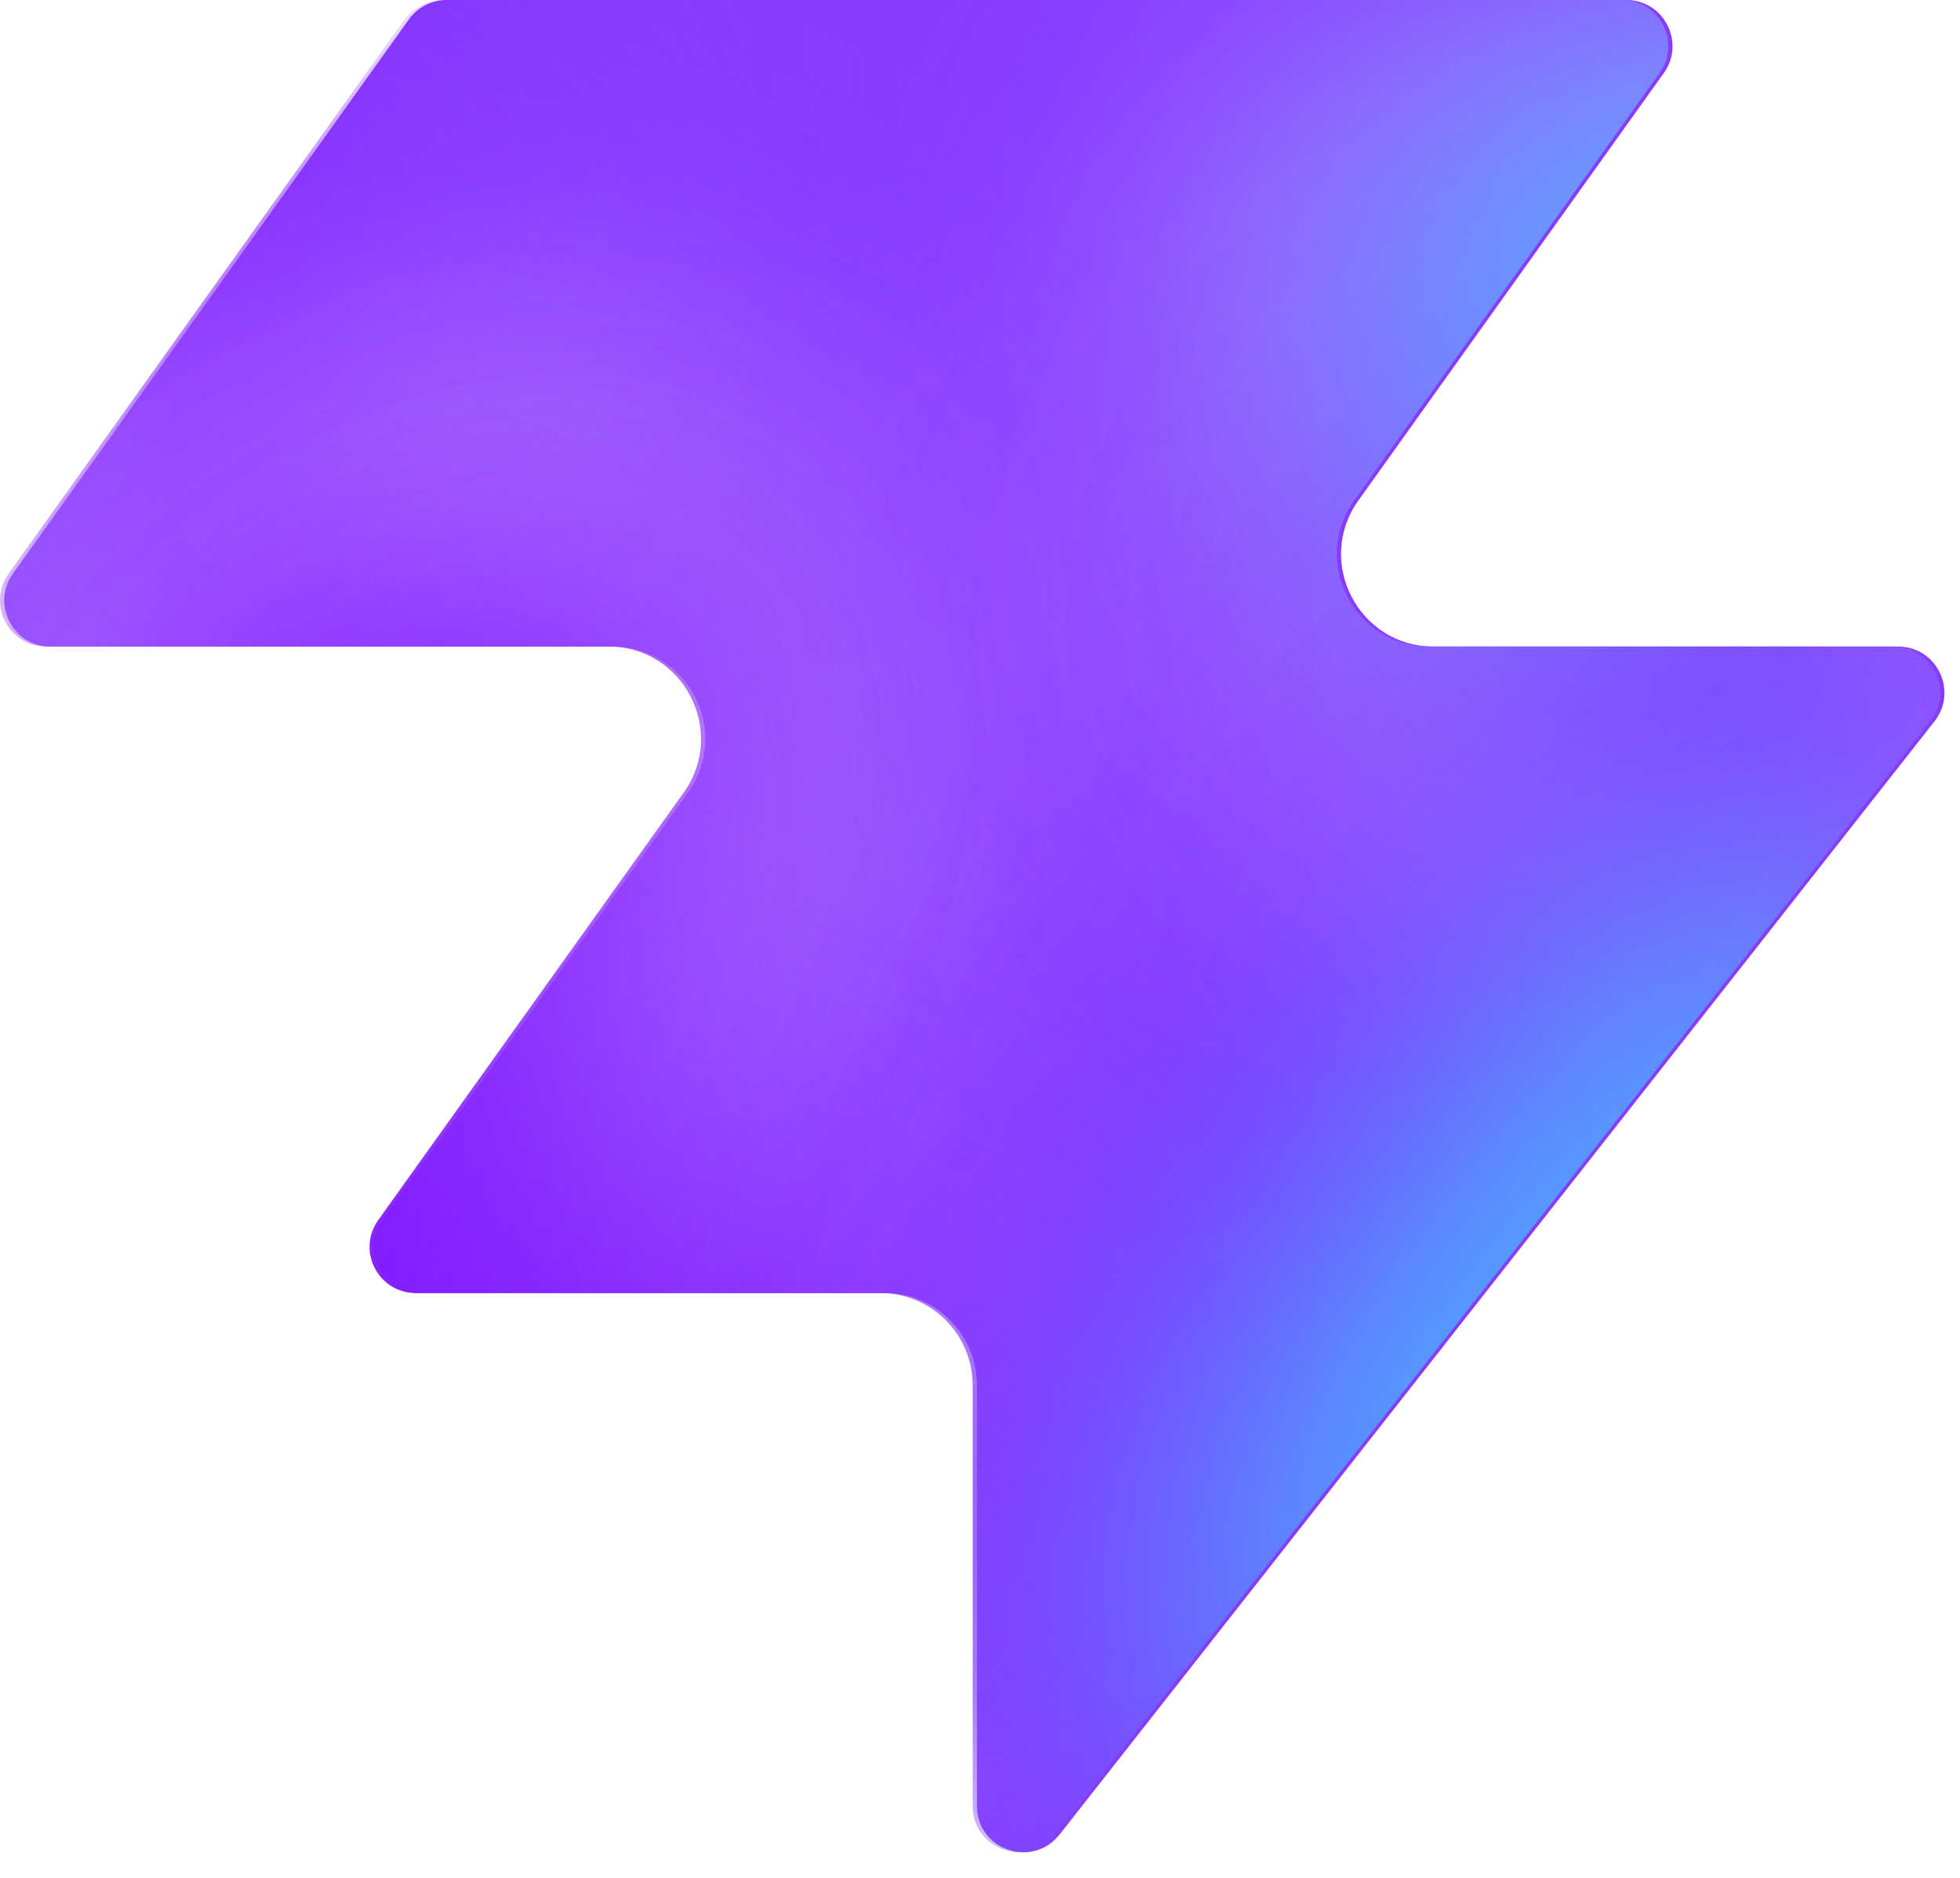
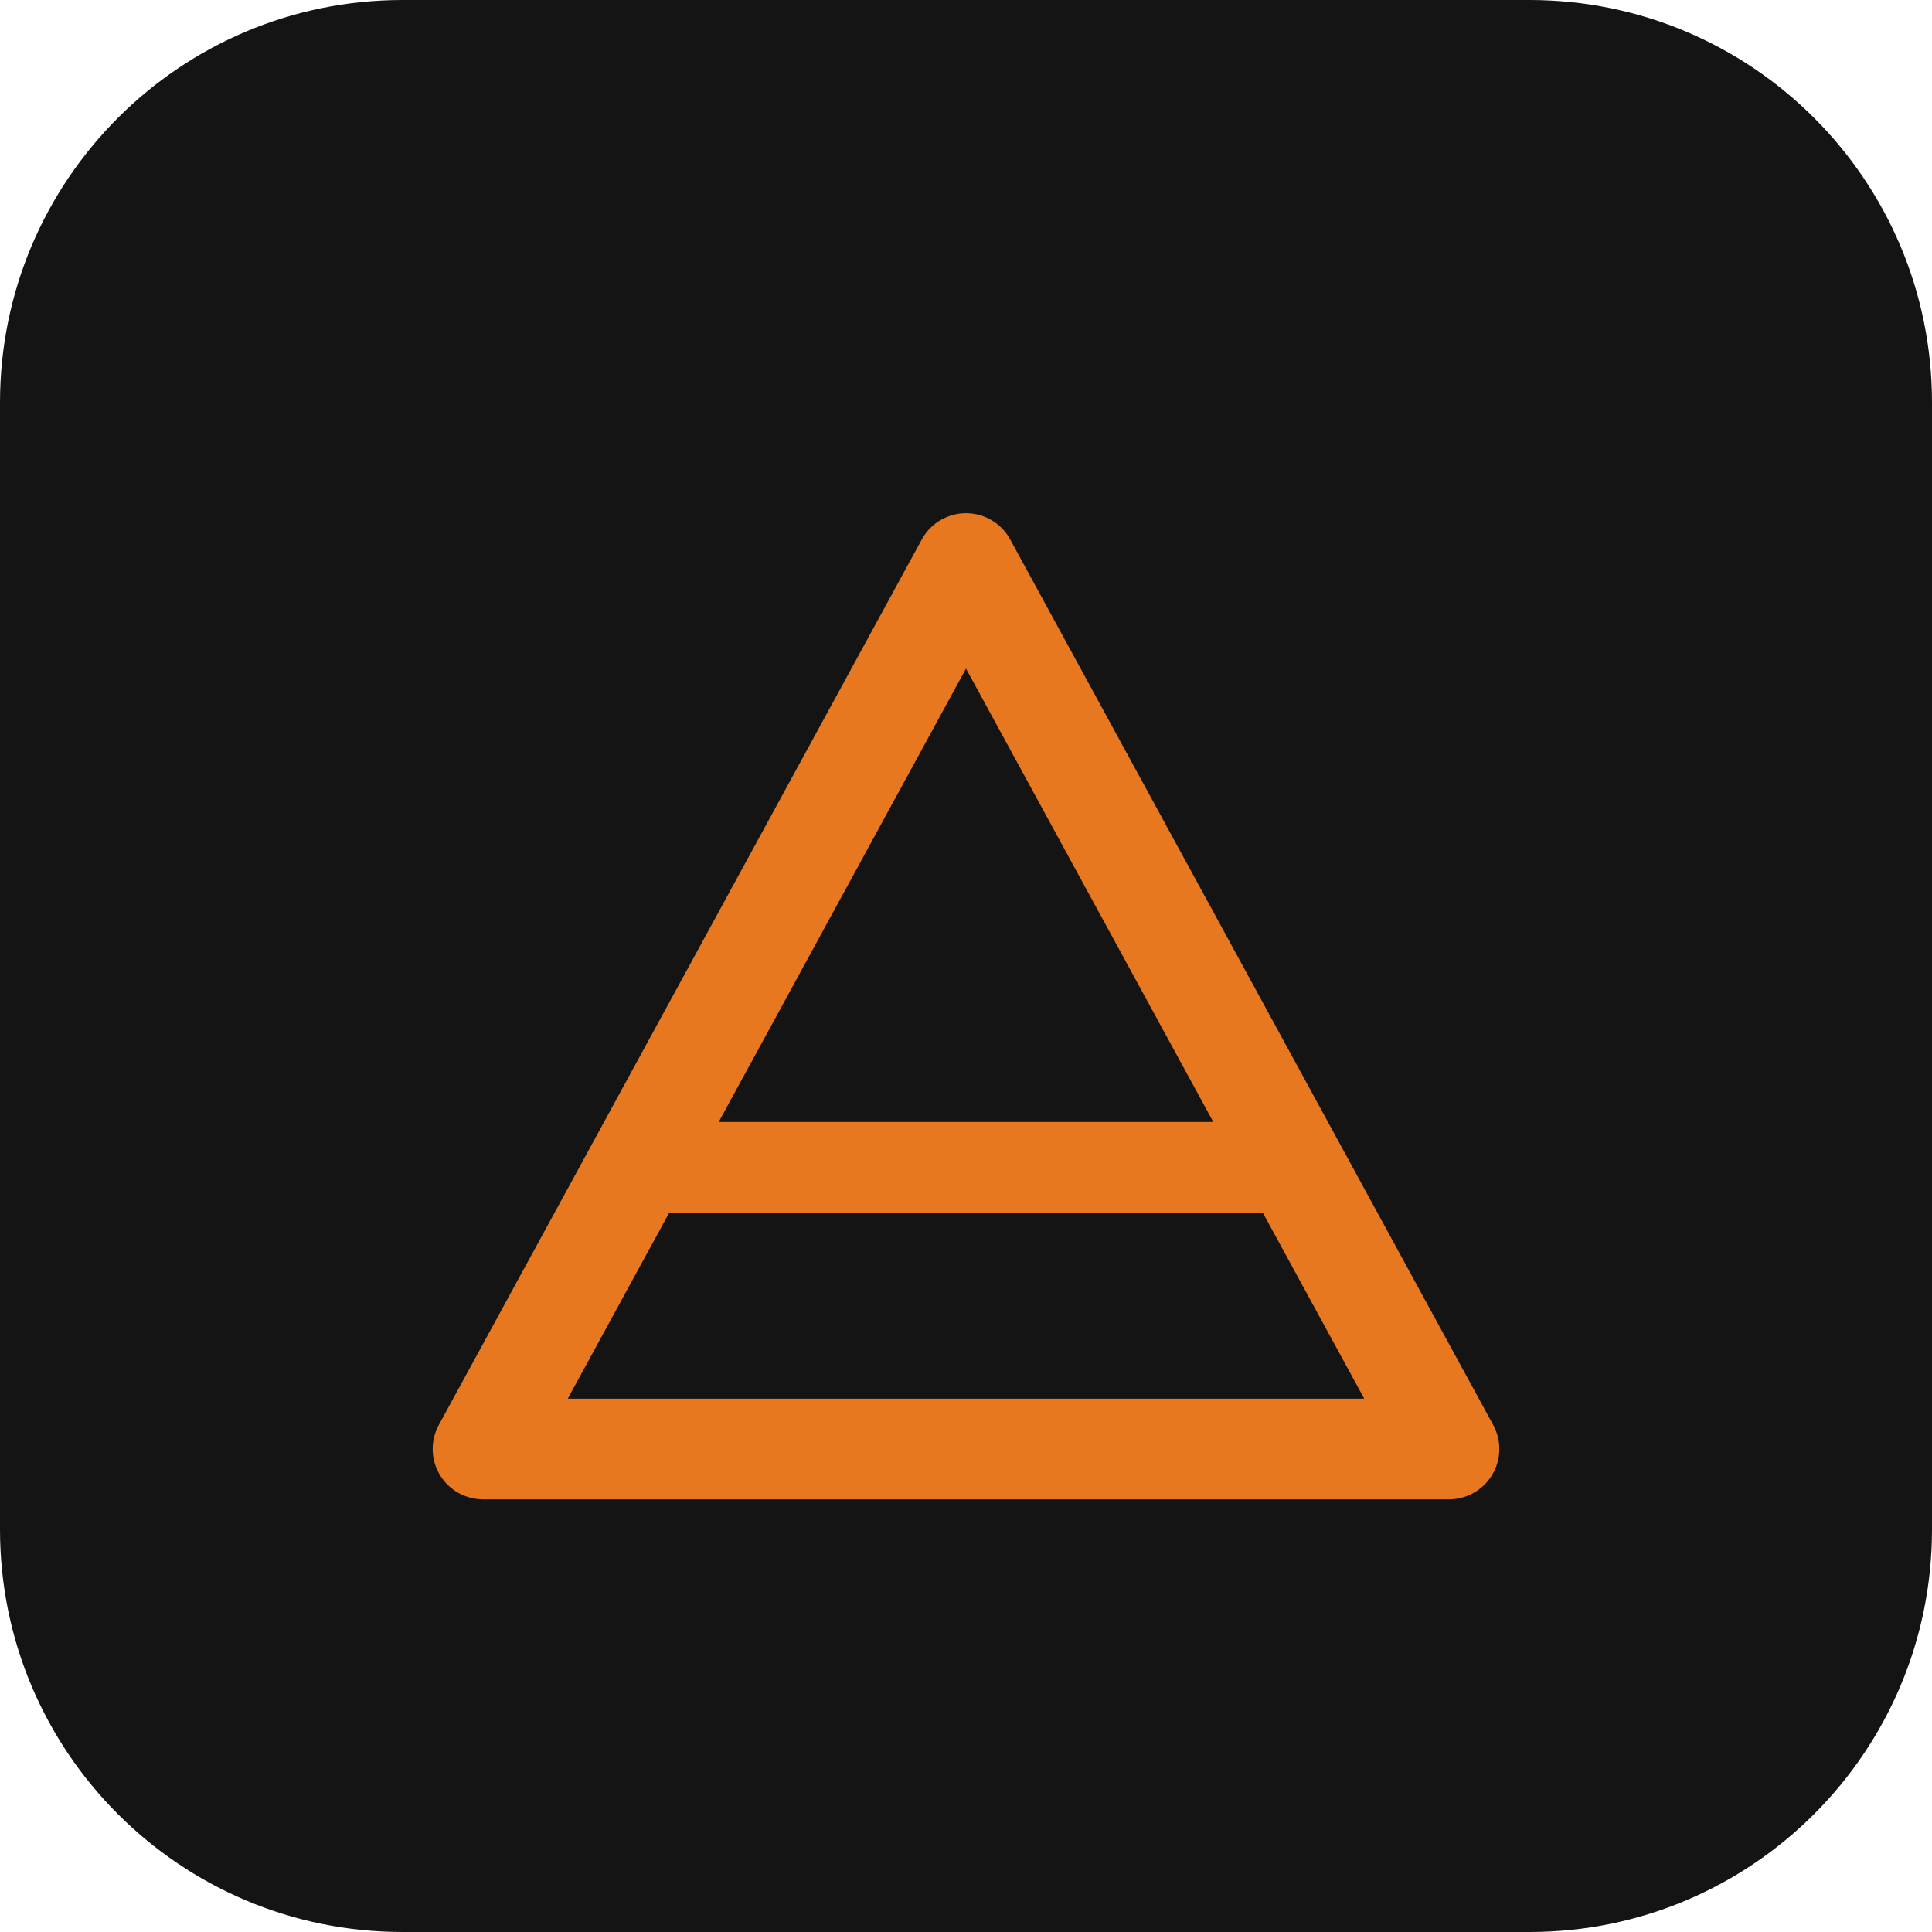
- <svg xmlns="http://www.w3.org/2000/svg" width="48" height="46" fill="none" viewBox="0 0 48 46">
-   <path fill="#863bff" d="M25.946 44.938c-.664.845-2.021.375-2.021-.698V33.937a2.26 2.26 0 0 0-2.262-2.262H10.287c-.92 0-1.456-1.04-.92-1.788l7.48-10.471c1.07-1.497 0-3.578-1.842-3.578H1.237c-.92 0-1.456-1.04-.92-1.788L10.013.474c.214-.297.556-.474.92-.474h28.894c.92 0 1.456 1.04.92 1.788l-7.48 10.471c-1.07 1.498 0 3.579 1.842 3.579h11.377c.943 0 1.473 1.088.89 1.83L25.947 44.94z" style="fill:#863bff;fill:color(display-p3 .525 .23 1);fill-opacity:1" />
-   <mask id="a" width="48" height="46" x="0" y="0" maskUnits="userSpaceOnUse" style="mask-type:alpha">
-     <path fill="#000" d="M25.842 44.938c-.664.844-2.021.375-2.021-.698V33.937a2.26 2.26 0 0 0-2.262-2.262H10.183c-.92 0-1.456-1.04-.92-1.788l7.48-10.471c1.07-1.498 0-3.579-1.842-3.579H1.133c-.92 0-1.456-1.04-.92-1.787L9.91.473c.214-.297.556-.474.92-.474h28.894c.92 0 1.456 1.04.92 1.788l-7.48 10.471c-1.07 1.498 0 3.578 1.842 3.578h11.377c.943 0 1.473 1.088.89 1.832L25.843 44.94z" style="fill:#000;fill-opacity:1" />
-   </mask>
-   <g mask="url(#a)">
-     <g filter="url(#b)">
-       <ellipse cx="5.508" cy="14.704" fill="#ede6ff" rx="5.508" ry="14.704" style="fill:#ede6ff;fill:color(display-p3 .927 .903 1);fill-opacity:1" transform="matrix(.00324 1 1 -.00324 -4.47 31.516)" />
-     </g>
-     <g filter="url(#c)">
-       <ellipse cx="10.399" cy="29.851" fill="#ede6ff" rx="10.399" ry="29.851" style="fill:#ede6ff;fill:color(display-p3 .927 .903 1);fill-opacity:1" transform="matrix(.00324 1 1 -.00324 -39.328 7.883)" />
-     </g>
-     <g filter="url(#d)">
-       <ellipse cx="5.508" cy="30.487" fill="#7e14ff" rx="5.508" ry="30.487" style="fill:#7e14ff;fill:color(display-p3 .492 .077 1);fill-opacity:1" transform="rotate(89.814 -25.913 -14.639)scale(1 -1)" />
-     </g>
-     <g filter="url(#e)">
-       <ellipse cx="5.508" cy="30.599" fill="#7e14ff" rx="5.508" ry="30.599" style="fill:#7e14ff;fill:color(display-p3 .492 .077 1);fill-opacity:1" transform="rotate(89.814 -32.644 -3.334)scale(1 -1)" />
-     </g>
-     <g filter="url(#f)">
-       <ellipse cx="5.508" cy="30.599" fill="#7e14ff" rx="5.508" ry="30.599" style="fill:#7e14ff;fill:color(display-p3 .492 .077 1);fill-opacity:1" transform="matrix(.00324 1 1 -.00324 -34.34 30.47)" />
-     </g>
-     <g filter="url(#g)">
-       <ellipse cx="14.072" cy="22.078" fill="#ede6ff" rx="14.072" ry="22.078" style="fill:#ede6ff;fill:color(display-p3 .927 .903 1);fill-opacity:1" transform="rotate(93.35 24.506 48.493)scale(-1 1)" />
-     </g>
-     <g filter="url(#h)">
-       <ellipse cx="3.47" cy="21.501" fill="#7e14ff" rx="3.47" ry="21.501" style="fill:#7e14ff;fill:color(display-p3 .492 .077 1);fill-opacity:1" transform="rotate(89.009 28.708 47.59)scale(-1 1)" />
-     </g>
-     <g filter="url(#i)">
-       <ellipse cx="3.47" cy="21.501" fill="#7e14ff" rx="3.47" ry="21.501" style="fill:#7e14ff;fill:color(display-p3 .492 .077 1);fill-opacity:1" transform="rotate(89.009 28.708 47.59)scale(-1 1)" />
-     </g>
-     <g filter="url(#j)">
-       <ellipse cx=".387" cy="8.972" fill="#7e14ff" rx="4.407" ry="29.108" style="fill:#7e14ff;fill:color(display-p3 .492 .077 1);fill-opacity:1" transform="rotate(39.51 .387 8.972)" />
-     </g>
-     <g filter="url(#k)">
-       <ellipse cx="47.523" cy="-6.092" fill="#7e14ff" rx="4.407" ry="29.108" style="fill:#7e14ff;fill:color(display-p3 .492 .077 1);fill-opacity:1" transform="rotate(37.892 47.523 -6.092)" />
-     </g>
-     <g filter="url(#l)">
-       <ellipse cx="41.412" cy="6.333" fill="#47bfff" rx="5.971" ry="9.665" style="fill:#47bfff;fill:color(display-p3 .28 .748 1);fill-opacity:1" transform="rotate(37.892 41.412 6.333)" />
-     </g>
-     <g filter="url(#m)">
-       <ellipse cx="-1.879" cy="38.332" fill="#7e14ff" rx="4.407" ry="29.108" style="fill:#7e14ff;fill:color(display-p3 .492 .077 1);fill-opacity:1" transform="rotate(37.892 -1.88 38.332)" />
-     </g>
-     <g filter="url(#n)">
-       <ellipse cx="-1.879" cy="38.332" fill="#7e14ff" rx="4.407" ry="29.108" style="fill:#7e14ff;fill:color(display-p3 .492 .077 1);fill-opacity:1" transform="rotate(37.892 -1.88 38.332)" />
-     </g>
-     <g filter="url(#o)">
-       <ellipse cx="35.651" cy="29.907" fill="#7e14ff" rx="4.407" ry="29.108" style="fill:#7e14ff;fill:color(display-p3 .492 .077 1);fill-opacity:1" transform="rotate(37.892 35.651 29.907)" />
-     </g>
-     <g filter="url(#p)">
-       <ellipse cx="38.418" cy="32.4" fill="#47bfff" rx="5.971" ry="15.297" style="fill:#47bfff;fill:color(display-p3 .28 .748 1);fill-opacity:1" transform="rotate(37.892 38.418 32.4)" />
-     </g>
-   </g>
-   <defs>
-     <filter id="b" width="60.045" height="41.654" x="-19.77" y="16.149" color-interpolation-filters="sRGB" filterUnits="userSpaceOnUse">
-       <feFlood flood-opacity="0" result="BackgroundImageFix" />
-       <feBlend in="SourceGraphic" in2="BackgroundImageFix" result="shape" />
-       <feGaussianBlur result="effect1_foregroundBlur_2002_17158" stdDeviation="7.659" />
-     </filter>
-     <filter id="c" width="90.34" height="51.437" x="-54.613" y="-7.533" color-interpolation-filters="sRGB" filterUnits="userSpaceOnUse">
-       <feFlood flood-opacity="0" result="BackgroundImageFix" />
-       <feBlend in="SourceGraphic" in2="BackgroundImageFix" result="shape" />
-       <feGaussianBlur result="effect1_foregroundBlur_2002_17158" stdDeviation="7.659" />
-     </filter>
-     <filter id="d" width="79.355" height="29.4" x="-49.64" y="2.03" color-interpolation-filters="sRGB" filterUnits="userSpaceOnUse">
-       <feFlood flood-opacity="0" result="BackgroundImageFix" />
-       <feBlend in="SourceGraphic" in2="BackgroundImageFix" result="shape" />
-       <feGaussianBlur result="effect1_foregroundBlur_2002_17158" stdDeviation="4.596" />
-     </filter>
-     <filter id="e" width="79.579" height="29.4" x="-45.045" y="20.029" color-interpolation-filters="sRGB" filterUnits="userSpaceOnUse">
-       <feFlood flood-opacity="0" result="BackgroundImageFix" />
-       <feBlend in="SourceGraphic" in2="BackgroundImageFix" result="shape" />
-       <feGaussianBlur result="effect1_foregroundBlur_2002_17158" stdDeviation="4.596" />
-     </filter>
-     <filter id="f" width="79.579" height="29.4" x="-43.513" y="21.178" color-interpolation-filters="sRGB" filterUnits="userSpaceOnUse">
-       <feFlood flood-opacity="0" result="BackgroundImageFix" />
-       <feBlend in="SourceGraphic" in2="BackgroundImageFix" result="shape" />
-       <feGaussianBlur result="effect1_foregroundBlur_2002_17158" stdDeviation="4.596" />
-     </filter>
-     <filter id="g" width="74.749" height="58.852" x="15.756" y="-17.901" color-interpolation-filters="sRGB" filterUnits="userSpaceOnUse">
-       <feFlood flood-opacity="0" result="BackgroundImageFix" />
-       <feBlend in="SourceGraphic" in2="BackgroundImageFix" result="shape" />
-       <feGaussianBlur result="effect1_foregroundBlur_2002_17158" stdDeviation="7.659" />
-     </filter>
-     <filter id="h" width="61.377" height="25.362" x="23.548" y="2.284" color-interpolation-filters="sRGB" filterUnits="userSpaceOnUse">
-       <feFlood flood-opacity="0" result="BackgroundImageFix" />
-       <feBlend in="SourceGraphic" in2="BackgroundImageFix" result="shape" />
-       <feGaussianBlur result="effect1_foregroundBlur_2002_17158" stdDeviation="4.596" />
-     </filter>
-     <filter id="i" width="61.377" height="25.362" x="23.548" y="2.284" color-interpolation-filters="sRGB" filterUnits="userSpaceOnUse">
-       <feFlood flood-opacity="0" result="BackgroundImageFix" />
-       <feBlend in="SourceGraphic" in2="BackgroundImageFix" result="shape" />
-       <feGaussianBlur result="effect1_foregroundBlur_2002_17158" stdDeviation="4.596" />
-     </filter>
-     <filter id="j" width="56.045" height="63.649" x="-27.636" y="-22.853" color-interpolation-filters="sRGB" filterUnits="userSpaceOnUse">
-       <feFlood flood-opacity="0" result="BackgroundImageFix" />
-       <feBlend in="SourceGraphic" in2="BackgroundImageFix" result="shape" />
-       <feGaussianBlur result="effect1_foregroundBlur_2002_17158" stdDeviation="4.596" />
-     </filter>
-     <filter id="k" width="54.814" height="64.646" x="20.116" y="-38.415" color-interpolation-filters="sRGB" filterUnits="userSpaceOnUse">
-       <feFlood flood-opacity="0" result="BackgroundImageFix" />
-       <feBlend in="SourceGraphic" in2="BackgroundImageFix" result="shape" />
-       <feGaussianBlur result="effect1_foregroundBlur_2002_17158" stdDeviation="4.596" />
-     </filter>
-     <filter id="l" width="33.541" height="35.313" x="24.641" y="-11.323" color-interpolation-filters="sRGB" filterUnits="userSpaceOnUse">
-       <feFlood flood-opacity="0" result="BackgroundImageFix" />
-       <feBlend in="SourceGraphic" in2="BackgroundImageFix" result="shape" />
-       <feGaussianBlur result="effect1_foregroundBlur_2002_17158" stdDeviation="4.596" />
-     </filter>
-     <filter id="m" width="54.814" height="64.646" x="-29.286" y="6.009" color-interpolation-filters="sRGB" filterUnits="userSpaceOnUse">
-       <feFlood flood-opacity="0" result="BackgroundImageFix" />
-       <feBlend in="SourceGraphic" in2="BackgroundImageFix" result="shape" />
-       <feGaussianBlur result="effect1_foregroundBlur_2002_17158" stdDeviation="4.596" />
-     </filter>
-     <filter id="n" width="54.814" height="64.646" x="-29.286" y="6.009" color-interpolation-filters="sRGB" filterUnits="userSpaceOnUse">
-       <feFlood flood-opacity="0" result="BackgroundImageFix" />
-       <feBlend in="SourceGraphic" in2="BackgroundImageFix" result="shape" />
-       <feGaussianBlur result="effect1_foregroundBlur_2002_17158" stdDeviation="4.596" />
-     </filter>
-     <filter id="o" width="54.814" height="64.646" x="8.244" y="-2.416" color-interpolation-filters="sRGB" filterUnits="userSpaceOnUse">
-       <feFlood flood-opacity="0" result="BackgroundImageFix" />
-       <feBlend in="SourceGraphic" in2="BackgroundImageFix" result="shape" />
-       <feGaussianBlur result="effect1_foregroundBlur_2002_17158" stdDeviation="4.596" />
-     </filter>
-     <filter id="p" width="39.409" height="43.623" x="18.713" y="10.588" color-interpolation-filters="sRGB" filterUnits="userSpaceOnUse">
-       <feFlood flood-opacity="0" result="BackgroundImageFix" />
-       <feBlend in="SourceGraphic" in2="BackgroundImageFix" result="shape" />
-       <feGaussianBlur result="effect1_foregroundBlur_2002_17158" stdDeviation="4.596" />
-     </filter>
-   </defs>
+ <svg xmlns="http://www.w3.org/2000/svg" width="96" height="96" viewBox="0 0 96 96">
+   <rect width="96" height="96" rx="20" fill="#141414" />
+   <polygon points="48,72 72,28 96,72" fill="none" stroke="#E87820" stroke-width="5" stroke-linejoin="round" transform="translate(-24,0)" />
+   <line x1="32" y1="58" x2="64" y2="58" stroke="#E87820" stroke-width="4.5" stroke-linecap="round" />
</svg>
